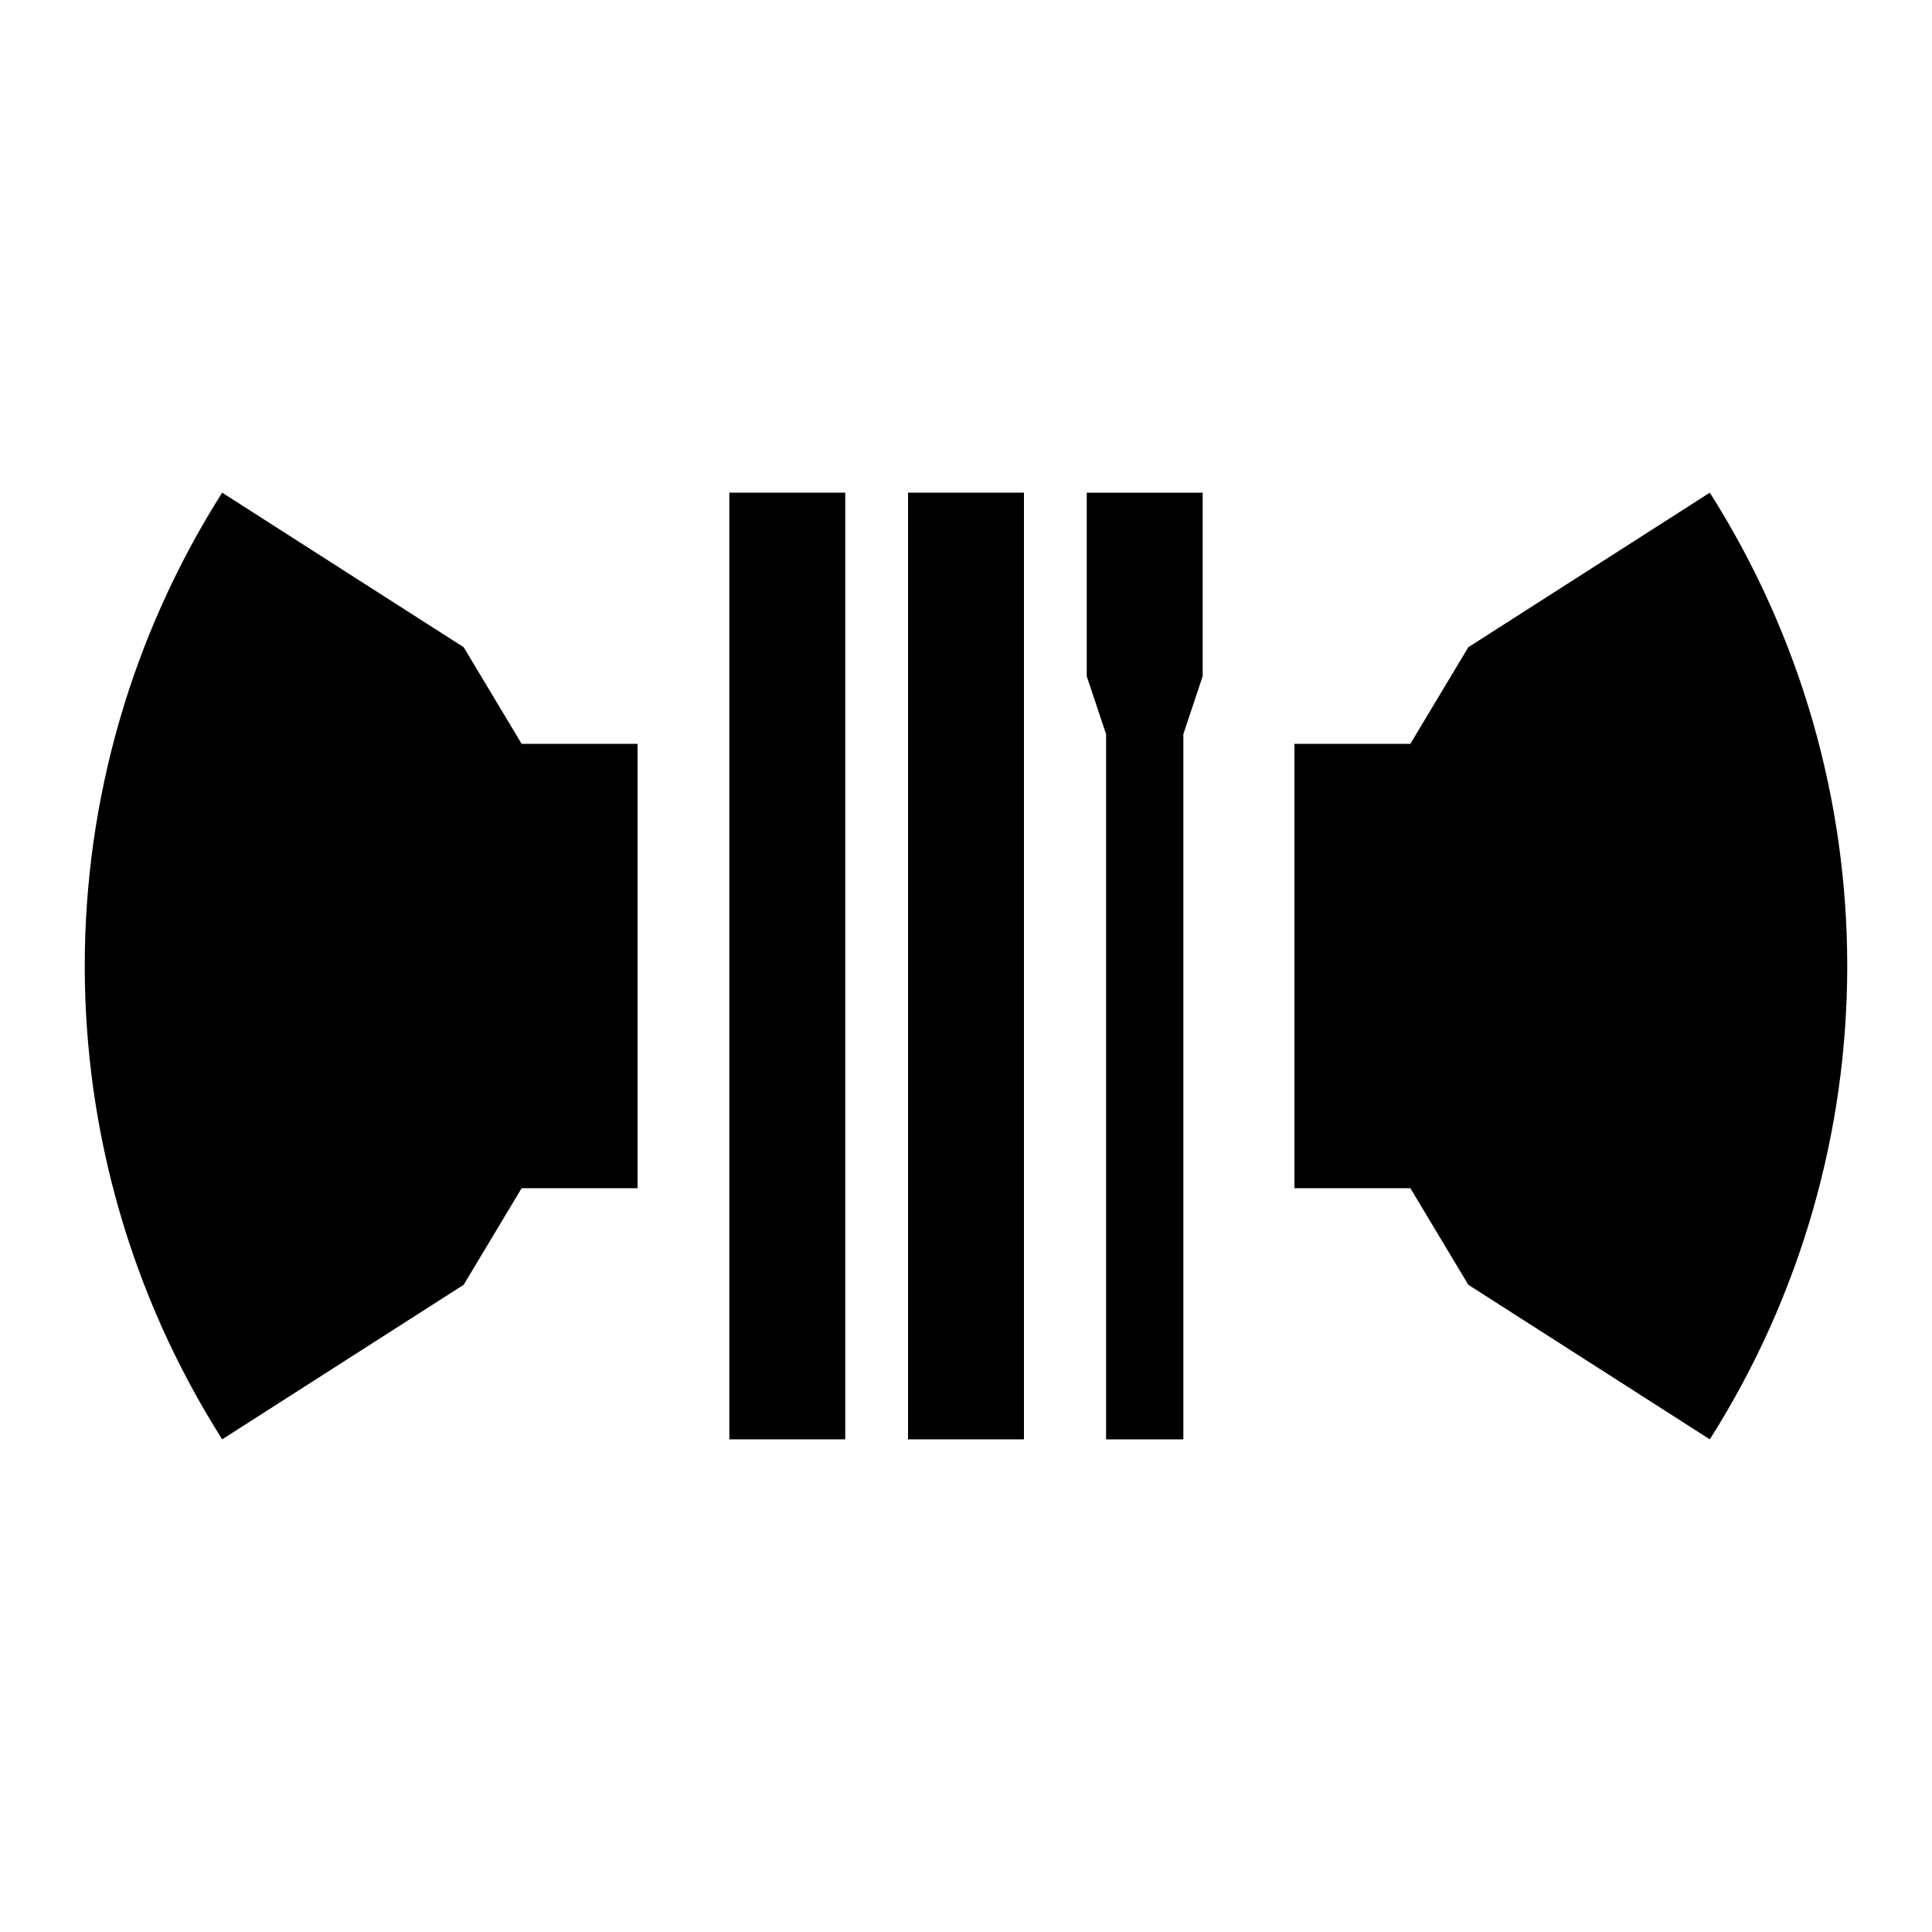
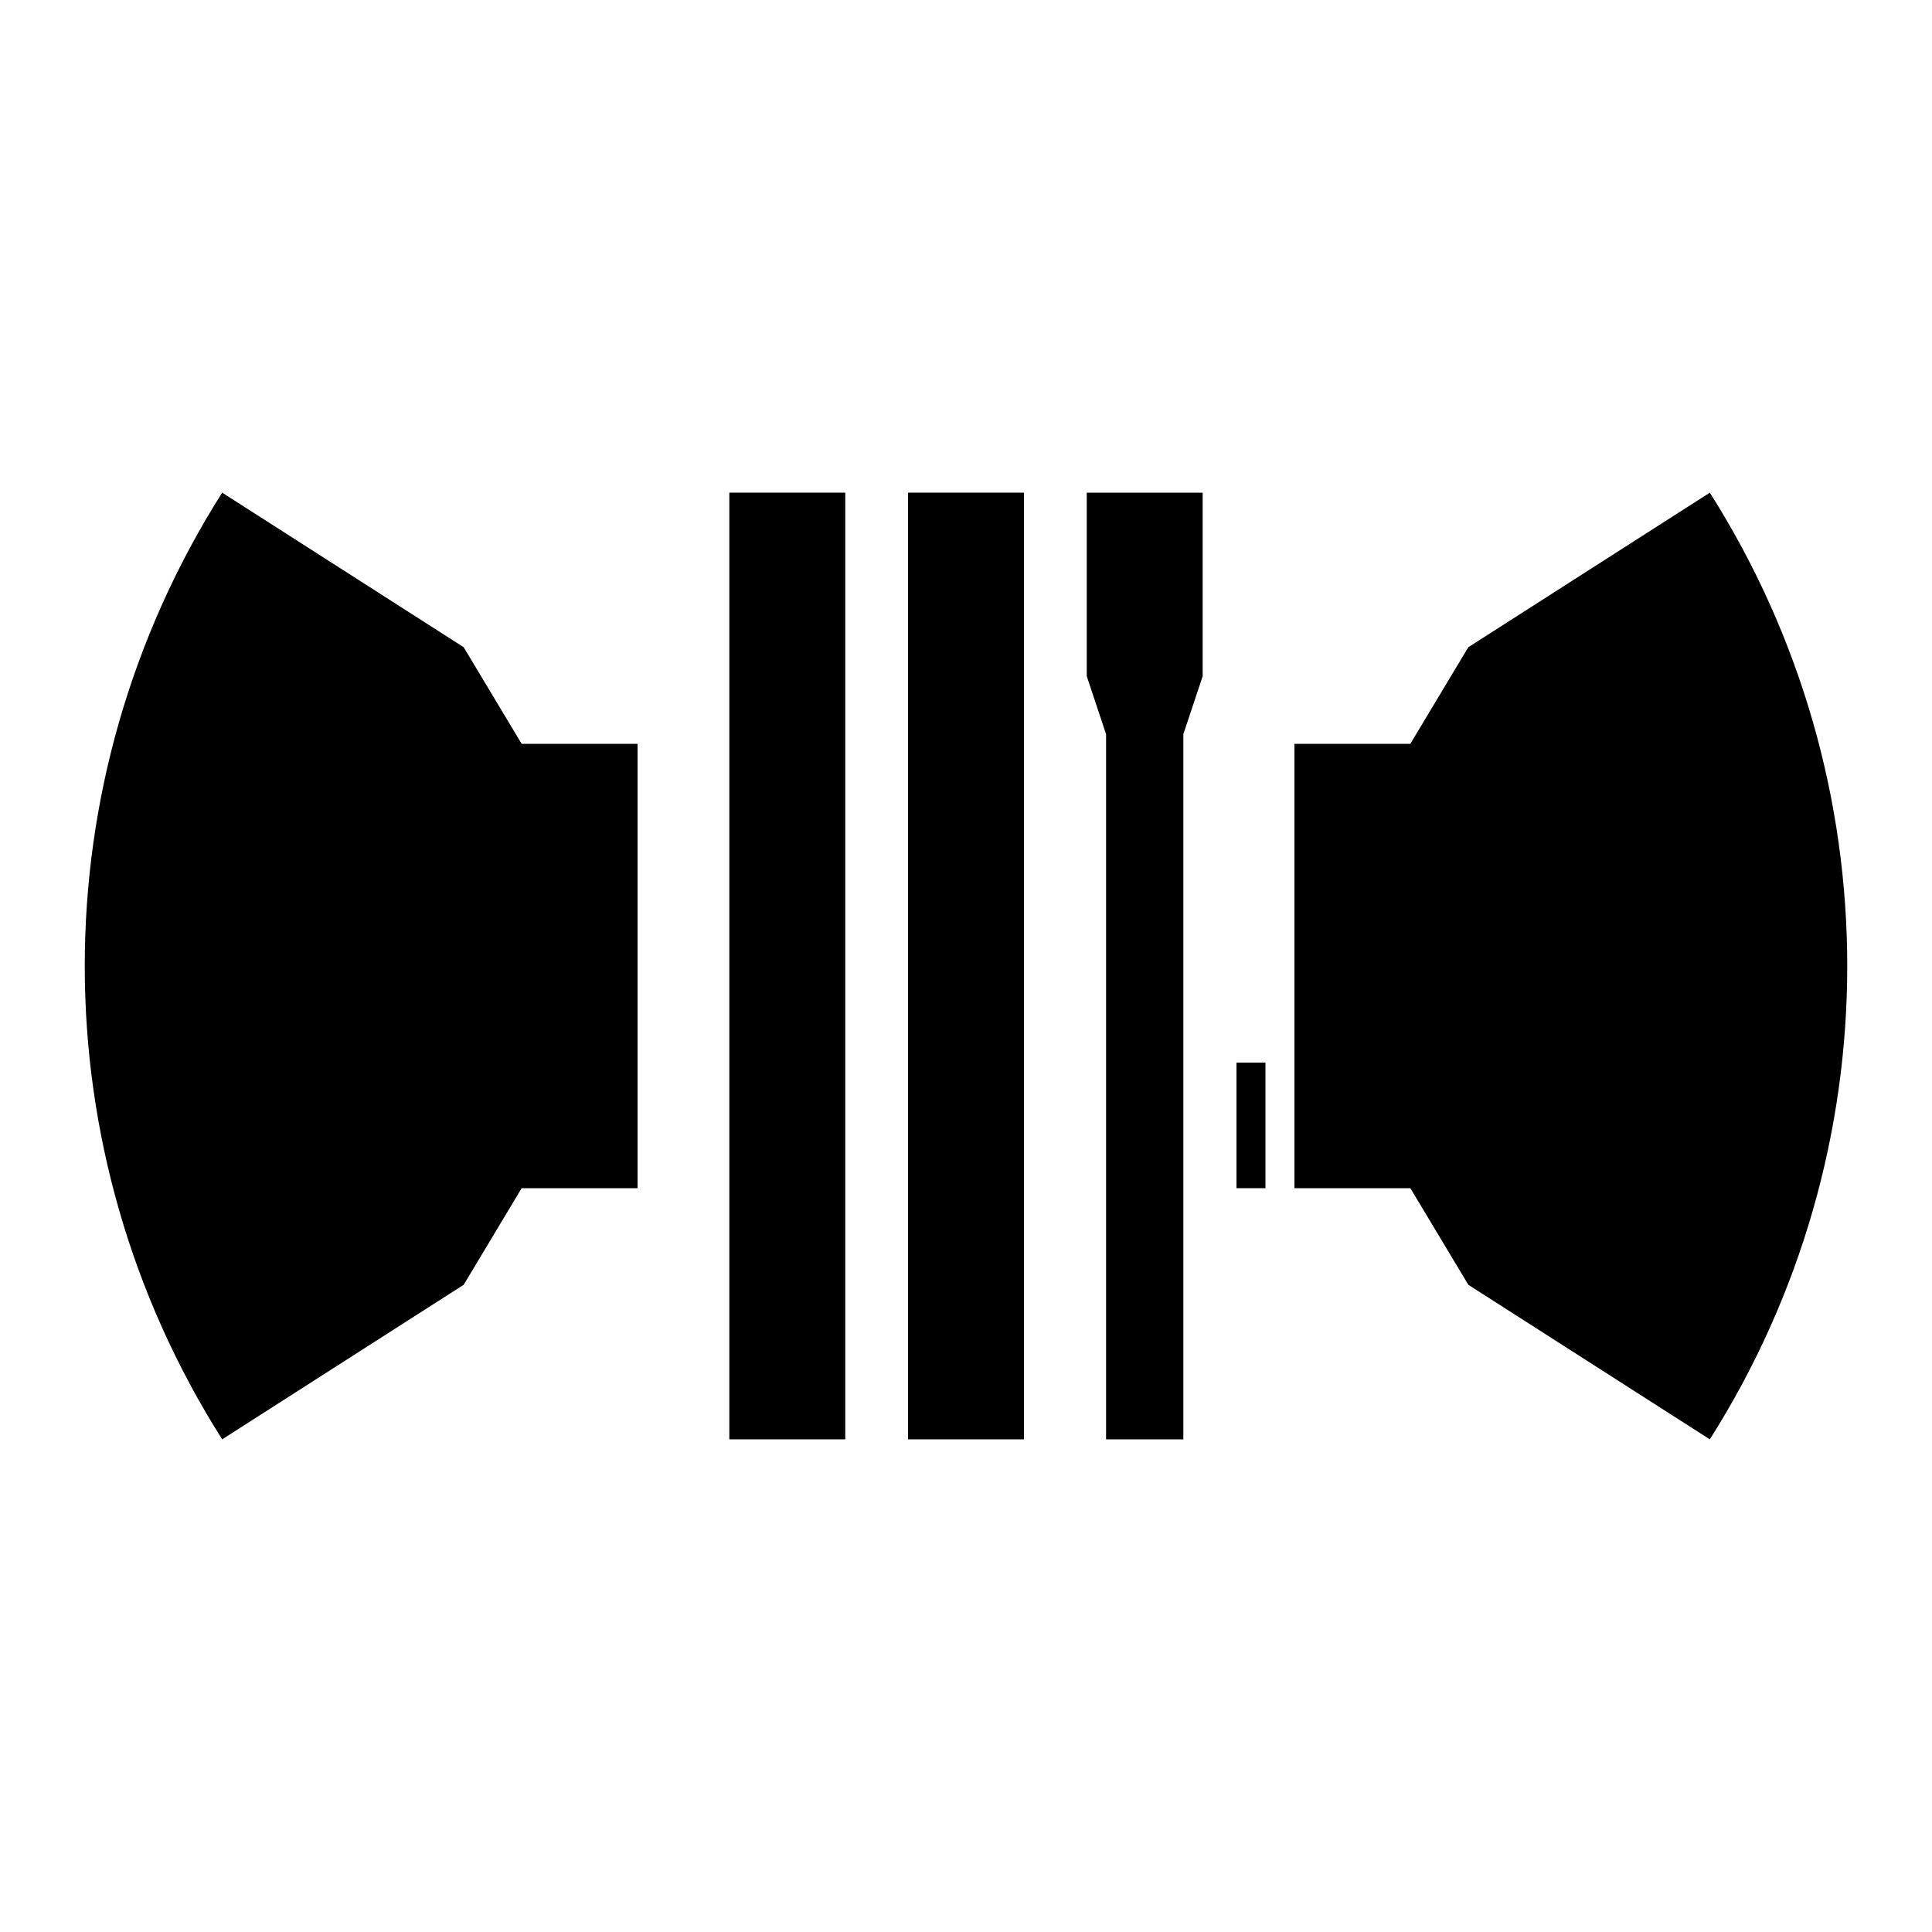
<svg xmlns="http://www.w3.org/2000/svg" viewBox="0 0 200 200">
  <line x1="0" y1="0" x2="200" y2="0" />
  <line x1="0" y1="0" x2="0" y2="200" />
  <g fill="black" stroke="transparent">
    <path d="M23,51 A91.5,91.5 0 0 0 23,149 l25,-16 l6,-10 h12 v-46 h-12 l-6,-10 l-25,-16 Z" />
    <path d="M177,51 A91.5,91.5 0 0 1 177,149 l-25,-16 l-6,-10 h-12 v-46 h12 l6,-10 l25,-16 Z" />
    <path d="M75.5,51 v98 h12 v-98 z" />
    <path d="M94,51 v98 h12 v-98 z" />
    <path d="M112.5,51 h12 v19 l-2,6 v73 h-8 v-73 l-2,-6 Z" />
+     <path d="M128,110 V123 h3 V110 z" />
  </g>
</svg>
